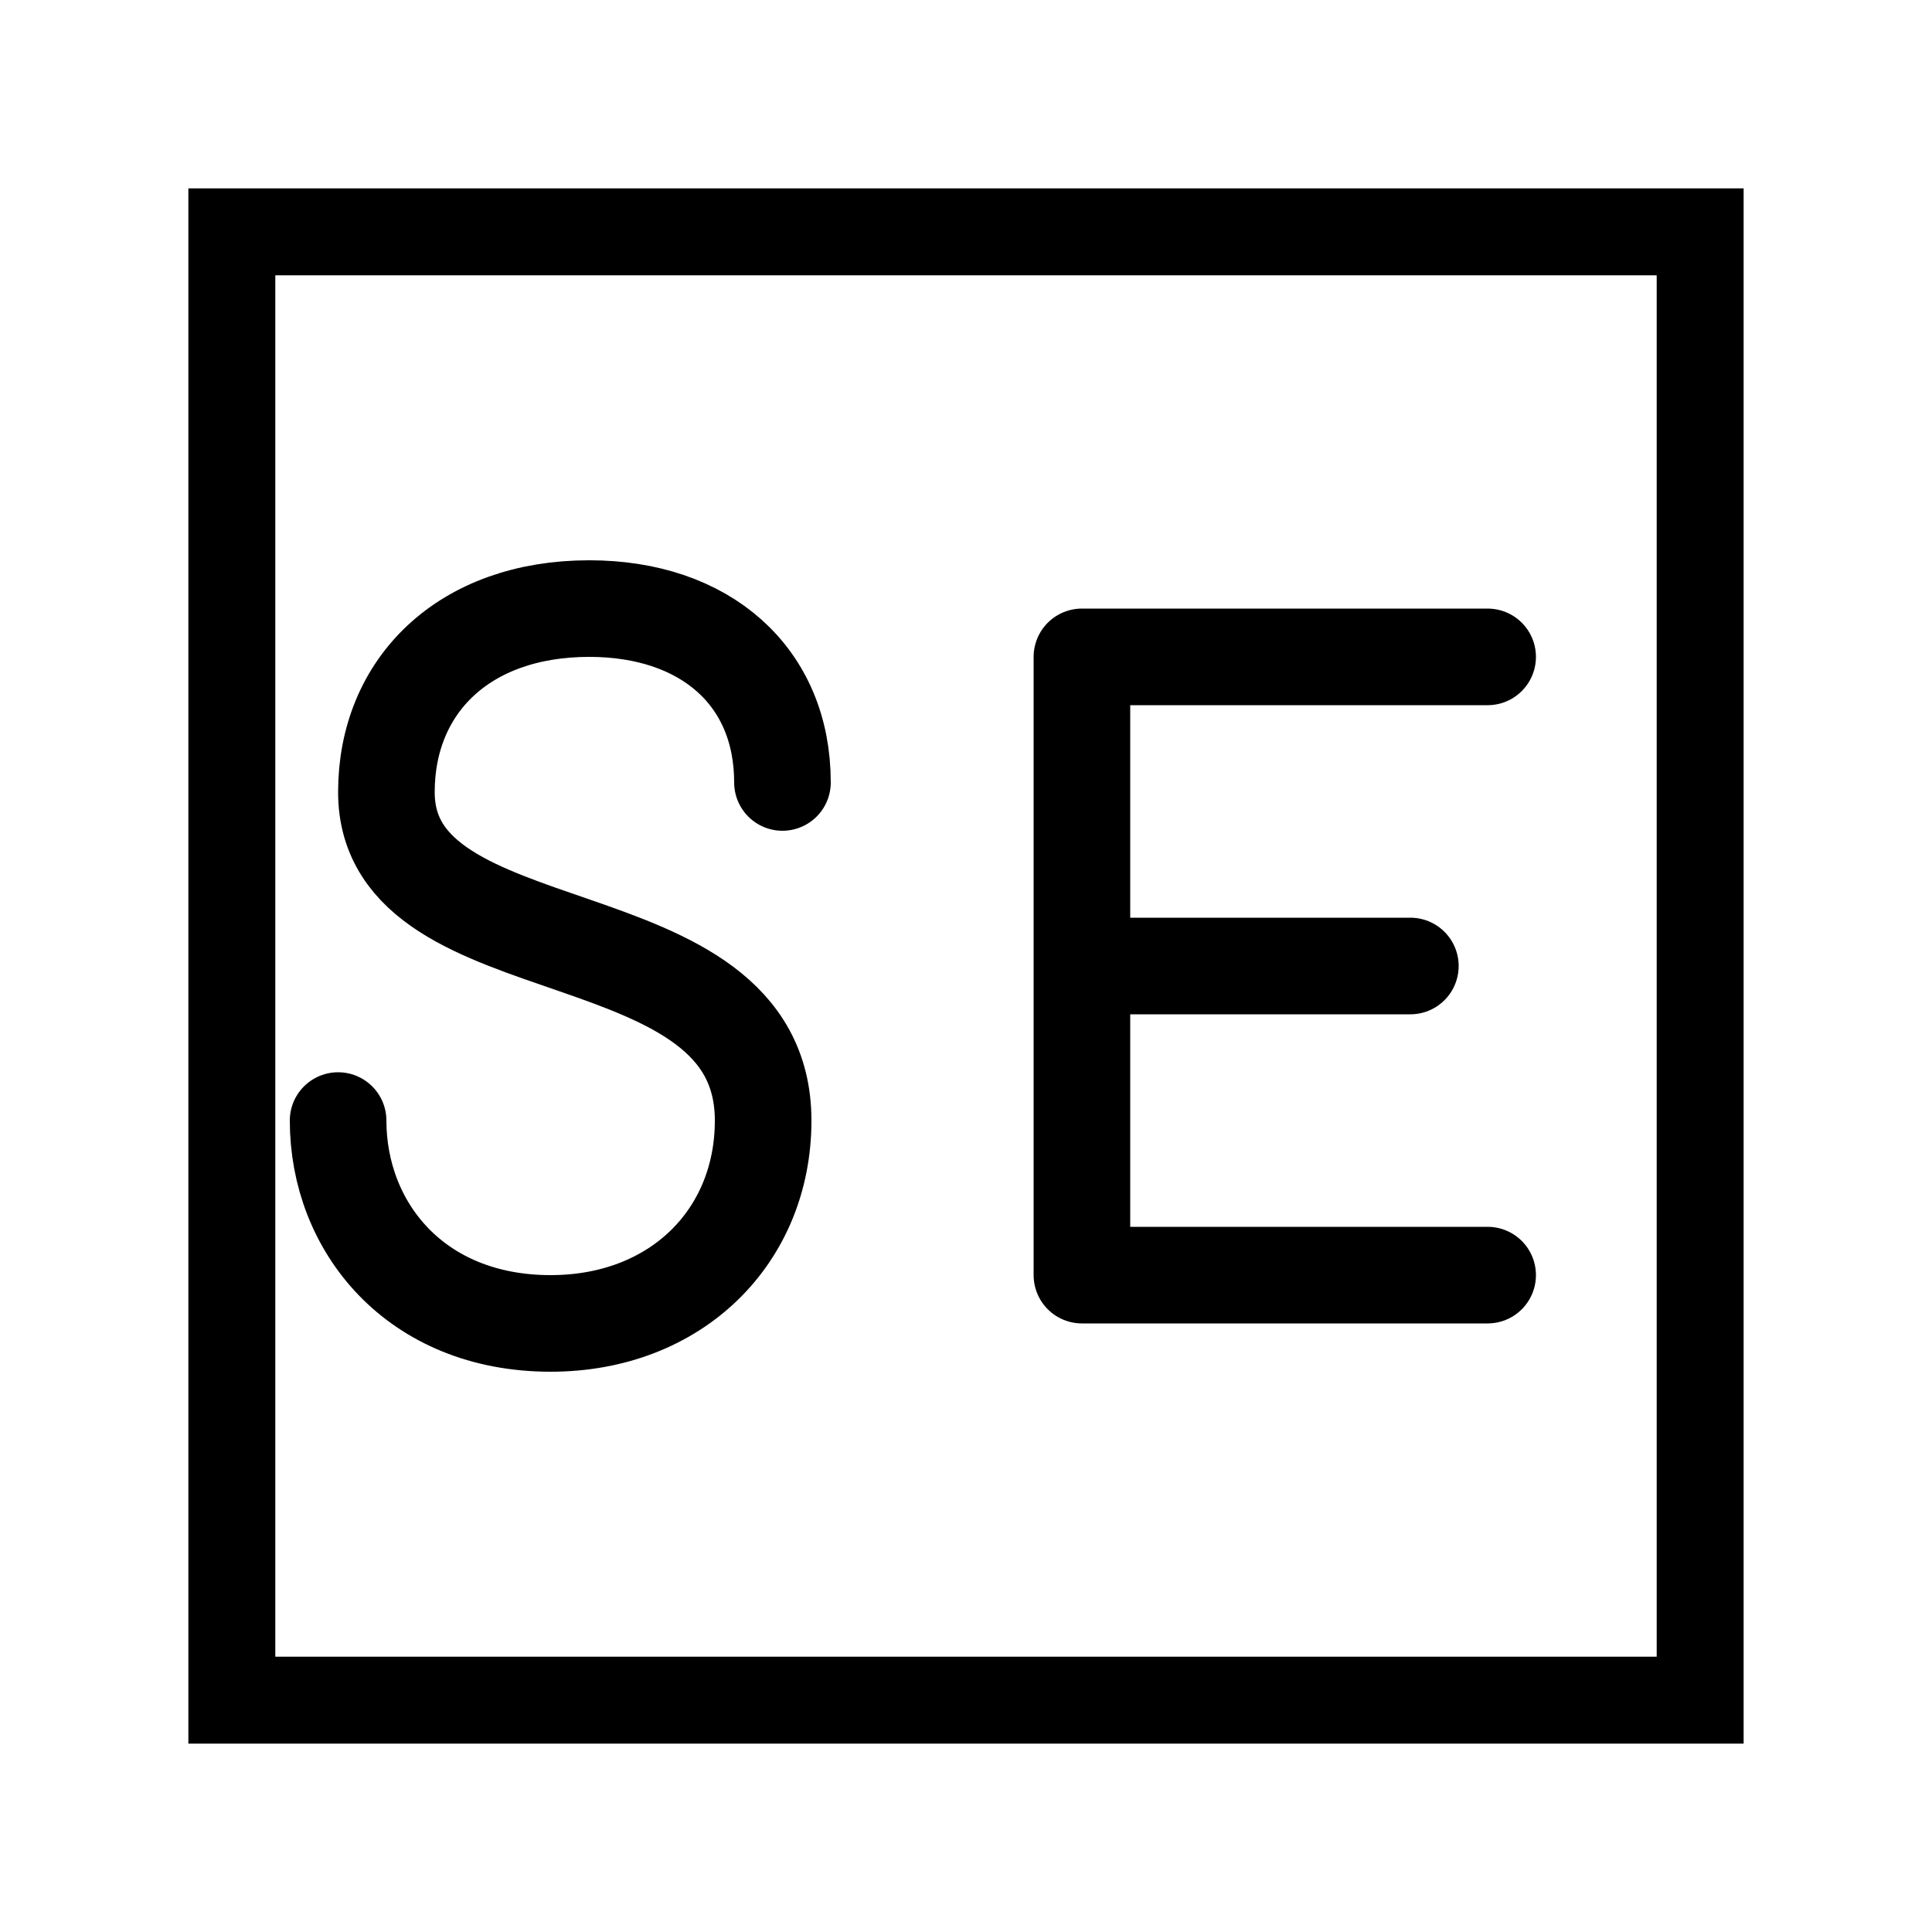
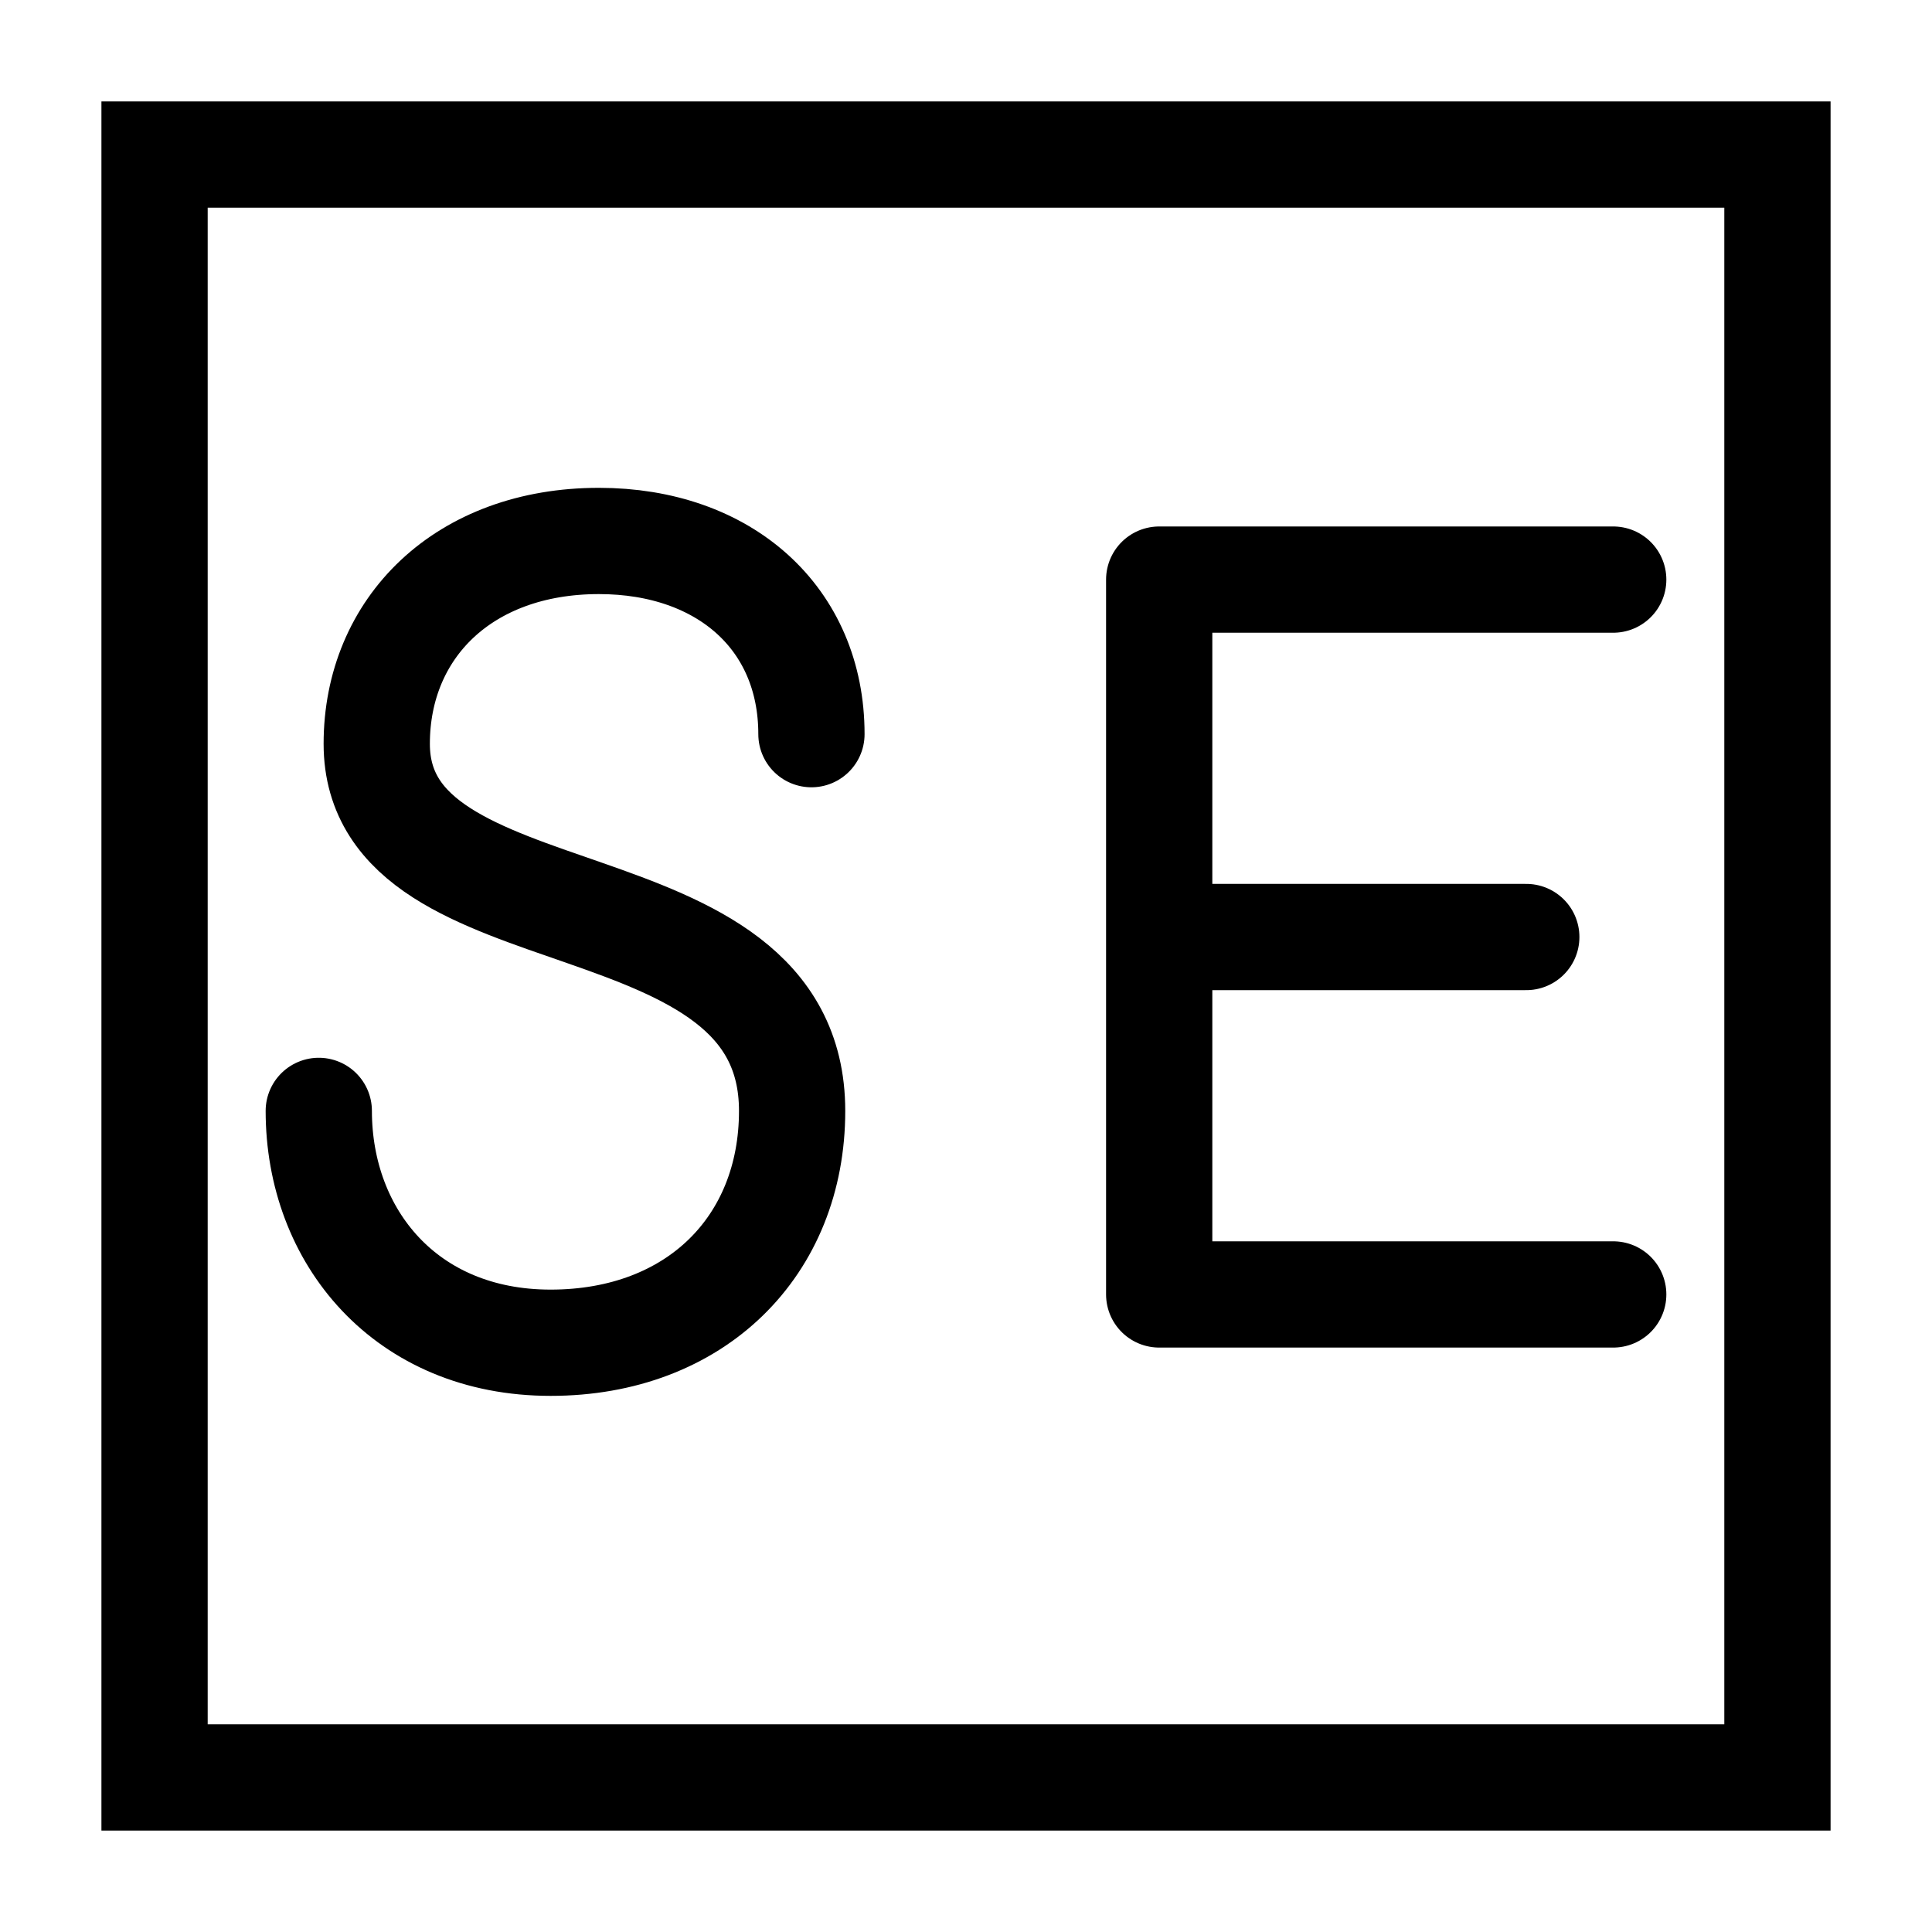
- <svg xmlns="http://www.w3.org/2000/svg" viewBox="0 0 100 100" width="100%" height="100%" fill="none">
-   <rect x="12" y="12" width="76" height="76" stroke="currentColor" stroke-width="4.5" />
-   <path d="M 40.5 40.5 C 40.5 35 36.5 31.5 30.5 31.5 C 24 31.5 20 35.5 20 41 C 20 50.5 39.5 47 39.5 58 C 39.5 64 35 68.5 28.5 68.5 C 21.5 68.5 17.5 63.5 17.5 58" stroke="currentColor" stroke-width="5" stroke-linecap="round" stroke-linejoin="round" />
-   <path d="M 77 34 L 56 34 L 56 66 L 77 66 M 56 50 L 73 50" stroke="currentColor" stroke-width="5" stroke-linecap="round" stroke-linejoin="round" />
+ <svg xmlns="http://www.w3.org/2000/svg" viewBox="0 0 100 100" fill="none">
+   <rect x="8" y="8" width="84" height="84" stroke="currentColor" stroke-width="5.5" />
+   <path d="M 42 38 C 42 32 37.5 28 31 28 C 24 28 19.5 32.5 19.5 38.5 C 19.5 49 41 45 41 57.5 C 41 64.5 36 69.5 28.5 69.5 C 21 69.5 16.5 64 16.5 57.5" stroke="currentColor" stroke-width="5.5" stroke-linecap="round" stroke-linejoin="round" />
+   <path d="M 83.5 30 L 60 30 L 60 67 L 83.5 67 M 60 48.5 L 79 48.5" stroke="currentColor" stroke-width="5.5" stroke-linecap="round" stroke-linejoin="round" />
</svg>
